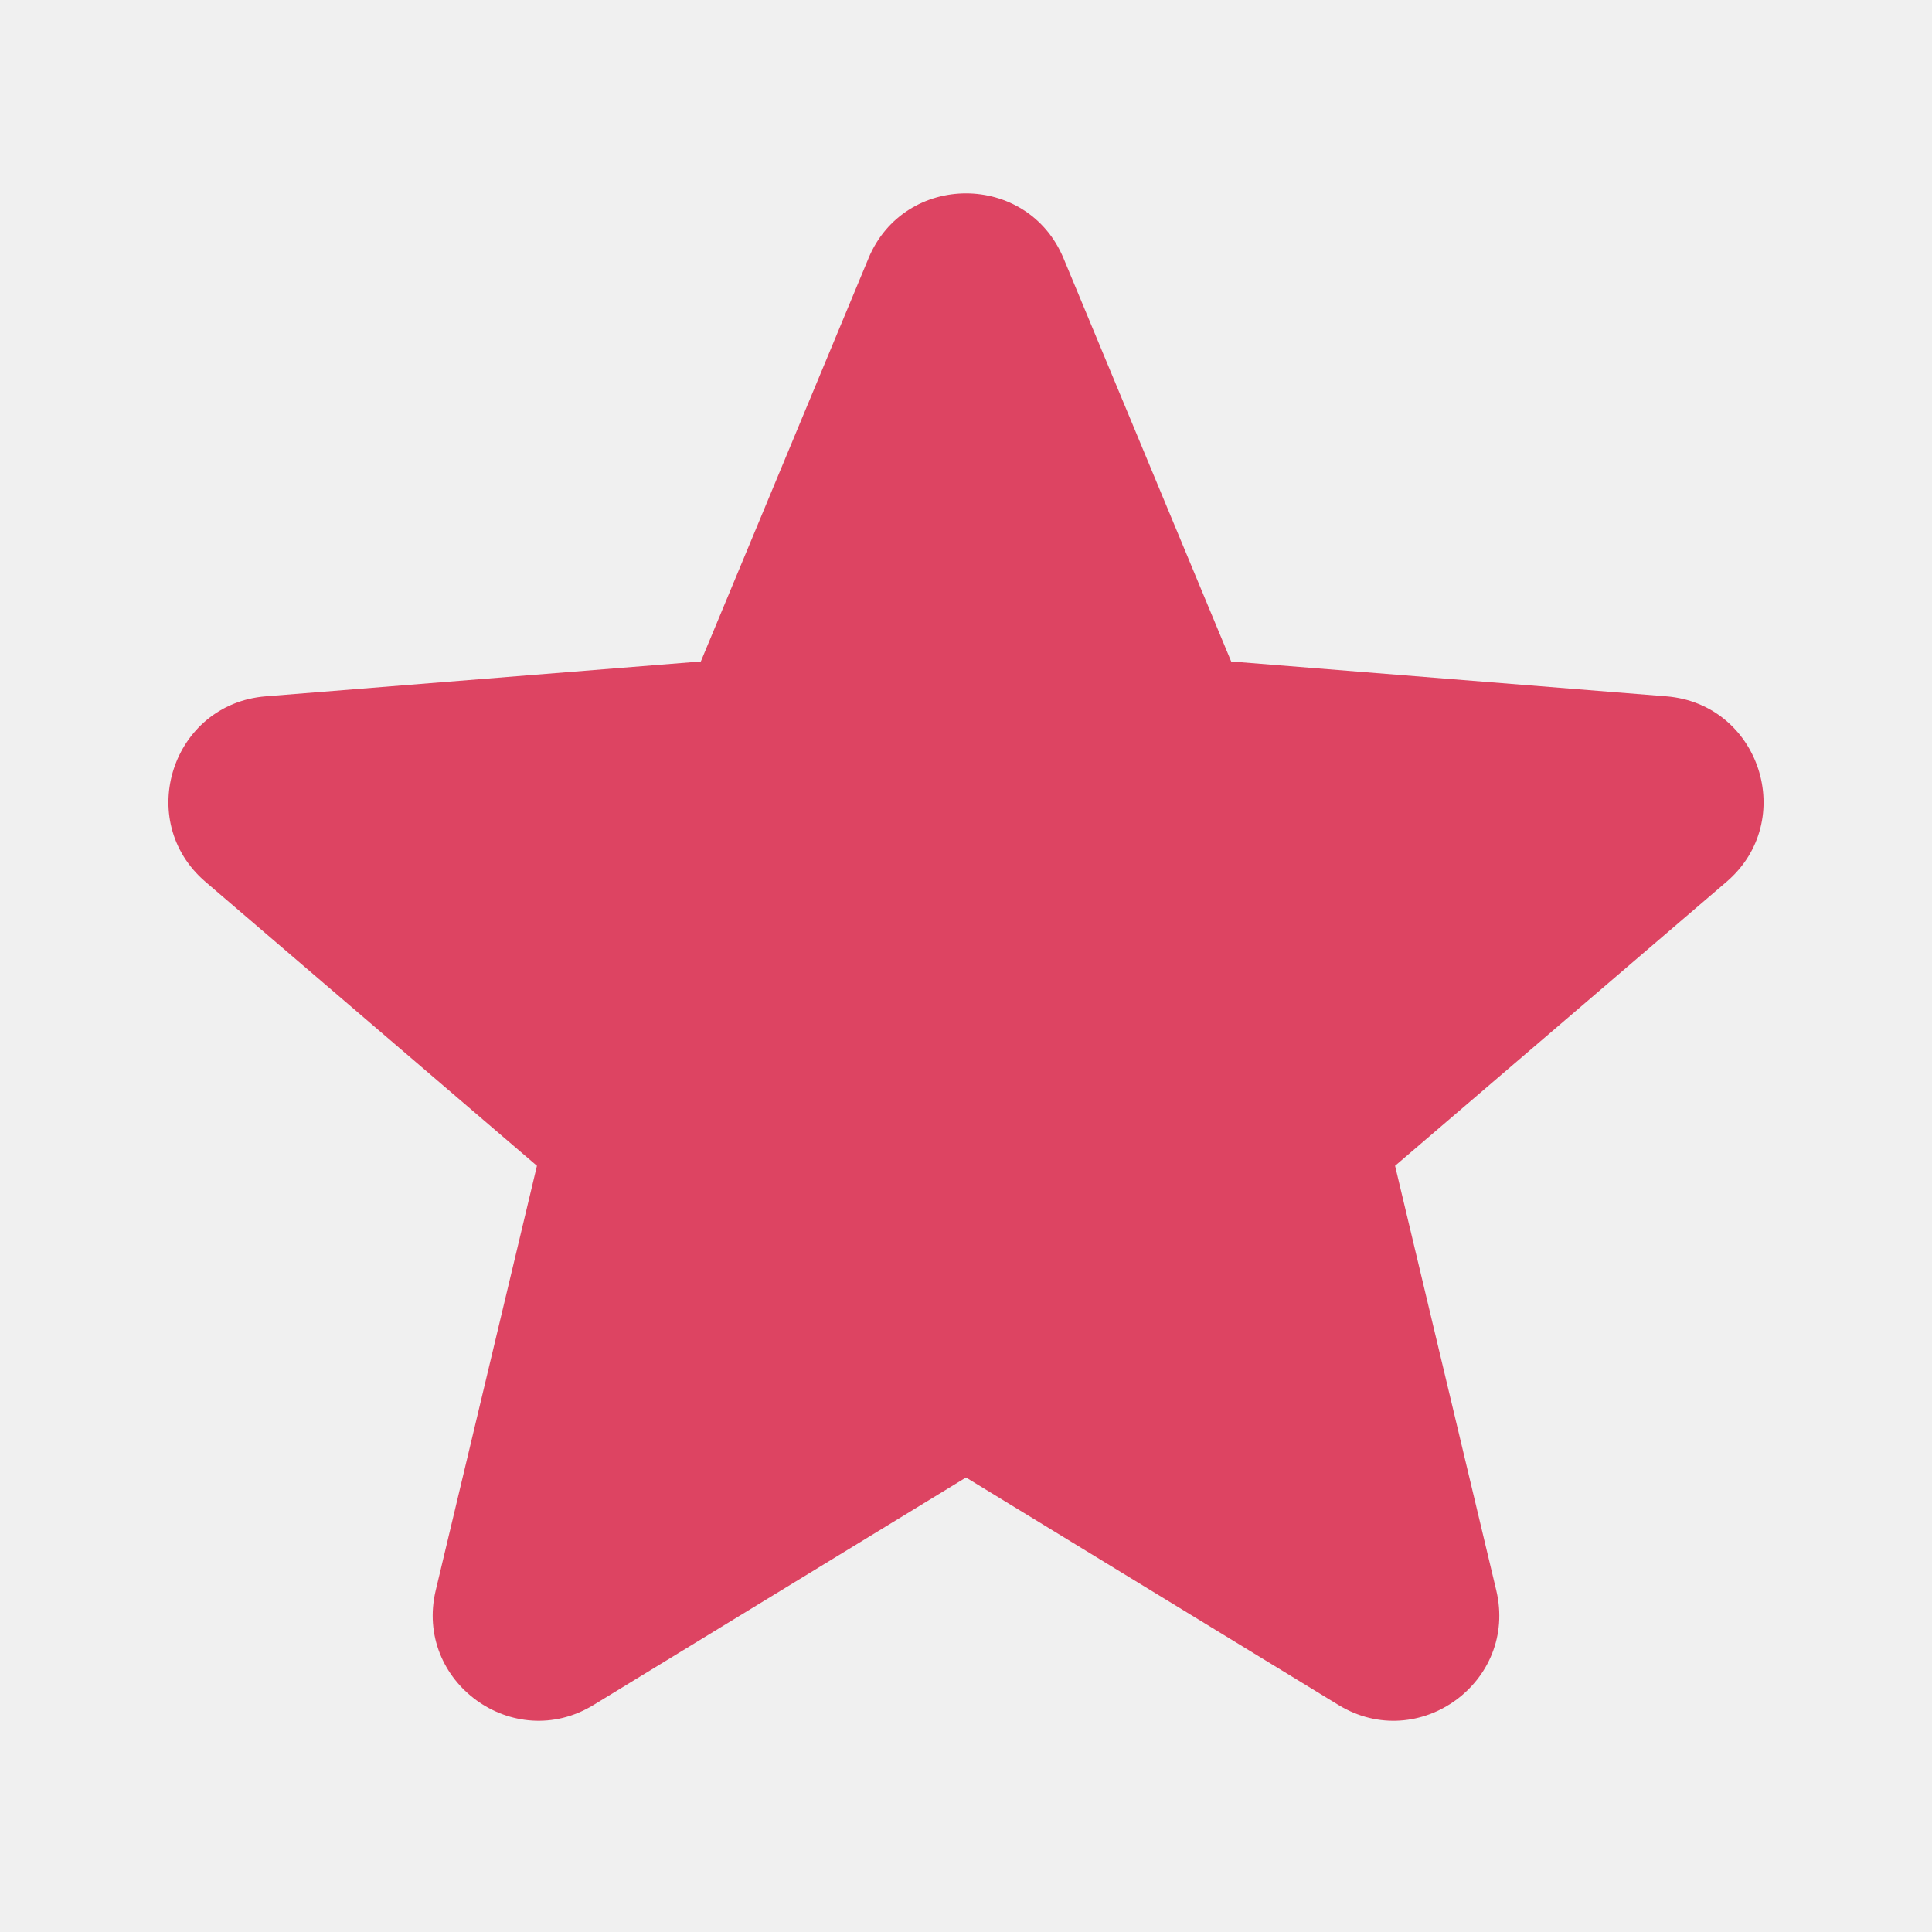
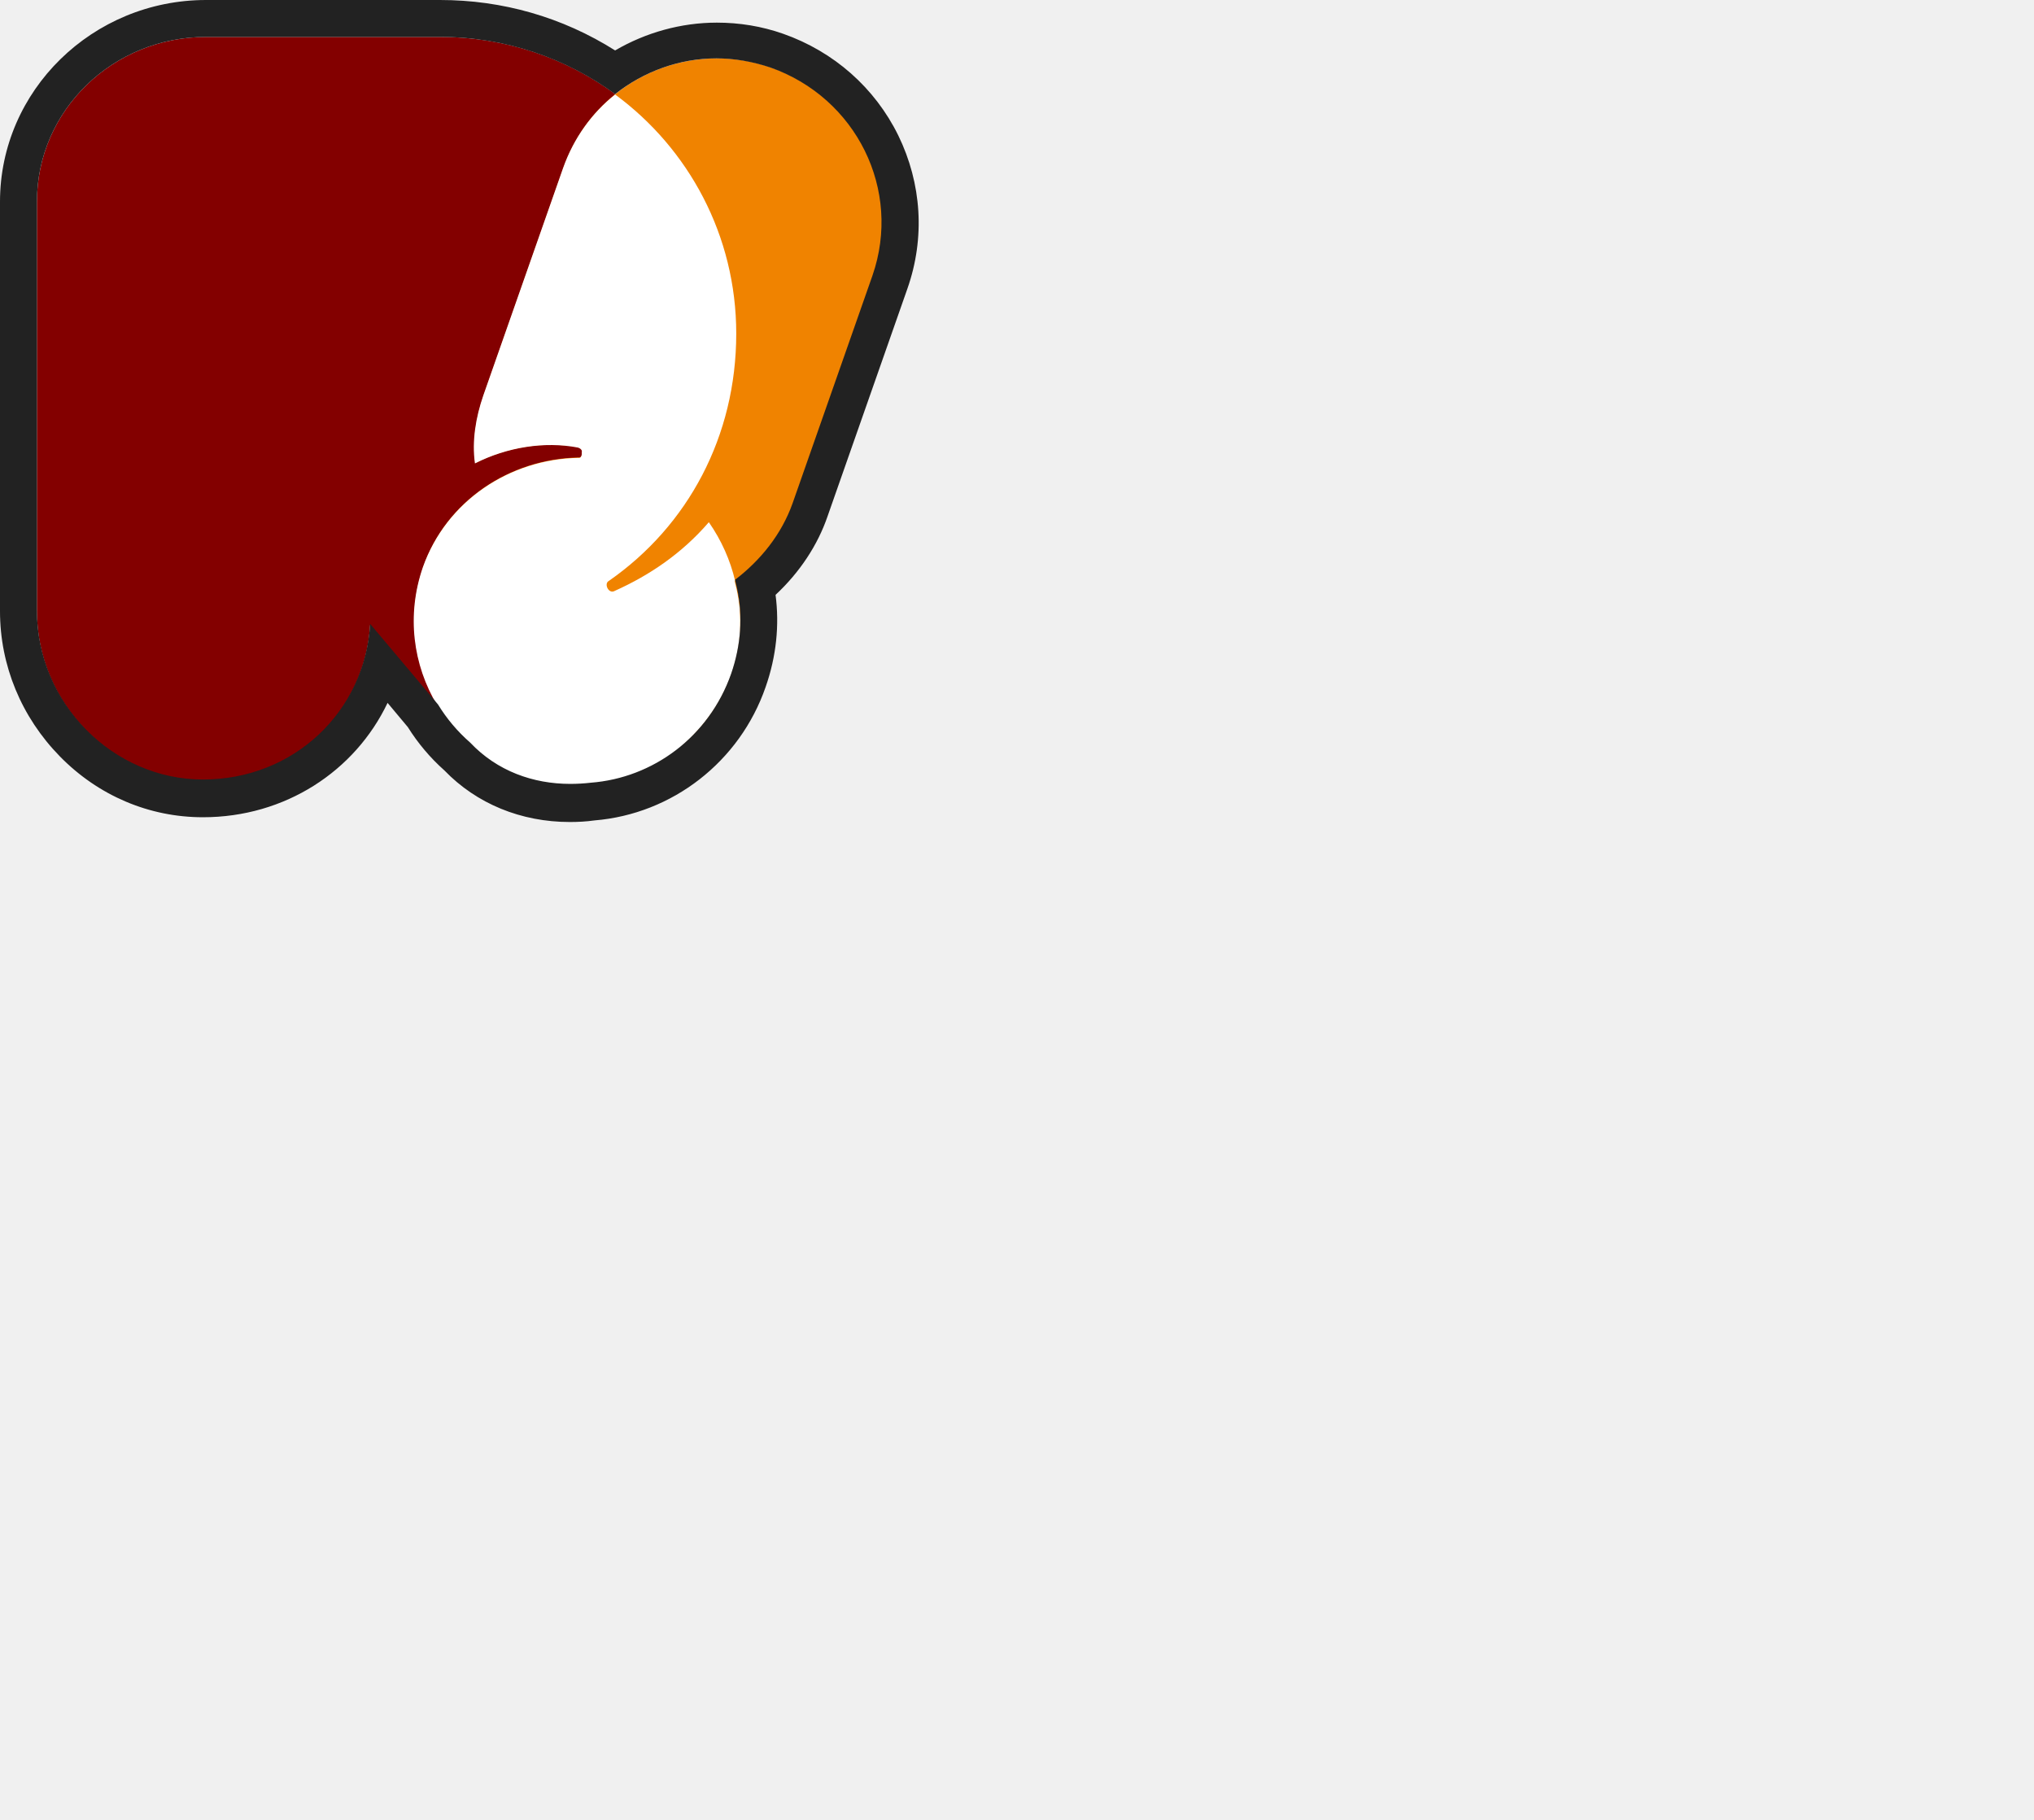
- <svg xmlns="http://www.w3.org/2000/svg" viewBox="0 0 24 24" width="1em" height="1em" fill="#DD4462">
-   <path fill-rule="evenodd" d="M10.788 3.21c.448-1.077 1.976-1.077 2.424 0l2.082 5.007 5.404.433c1.164.093 1.636 1.545.749 2.305l-4.117 3.527 1.257 5.273c.271 1.136-.964 2.033-1.96 1.425L12 18.354 7.373 21.18c-.996.608-2.231-.29-1.96-1.425l1.257-5.273-4.117-3.527c-.887-.76-.415-2.212.749-2.305l5.404-.433 2.082-5.006z" clip-rule="evenodd" />
+ <svg xmlns="http://www.w3.org/2000/svg" viewBox="0 0 512.2 458.3">
+   <path fill="#830000" d="M9.3 153.9V50.8c0-23.1 19.2-41.5 42.6-41.5h58.9c41.3 0 74.7 33.4 74.7 74.7 0 25.8-12.1 48.4-32.1 62.3-1.3.8 0 3.4 1.6 2.6 8.7-3.9 16.8-9.5 23.7-17.3 11.8 16.8 9.7 38.9-5.3 53.9s-43.4 17.9-57.6-1.3l-22.6-26.8c-1.3 22.1-19.2 39.2-42.1 39.2-22.6-.1-41.8-19.3-41.8-42.7z" />
+   <path fill="#F08300" d="M184.1 169.8c-7.6 21.6-30.7 32.7-52.3 25.2-21.3-7.5-32.7-30.7-25.2-52.3 5.8-16.6 21.8-27.2 39.2-27.5.2.1.9-.2.8-1.4.1-.2 0-.8-1-1.2-8.4-1.5-17.8-.1-25.9 4-.8-5.6.2-11.6 2.1-17.1l20.1-57.3c7.6-21.6 30.9-32.6 52.3-25.2 21.6 7.6 33.2 30.8 25.7 52.4l-20.1 57.3c-2.8 7.9-8.1 14.4-14.6 19.4 2 7.6 1.6 15.8-1.1 23.7z" />
+   <path fill="#FFF" d="M153.3 146.3c20-13.9 32.1-36.5 32.1-62.3 0-24.7-12-46.6-30.5-60.2-5.8 4.6-10.4 10.9-13.1 18.5l-20.1 57.3c-1.9 5.5-2.9 11.5-2.1 17.1 8.1-4.1 17.5-5.6 25.9-4 1 .3 1.1.9 1 1.2.1 1.2-.5 1.5-.8 1.4-17.4.3-33.3 10.9-39.2 27.5-4.2 12.1-2.5 24.7 3.6 34.8l.5 1.1c1 1.4 4.9 6.8 7.6 8.5 4 4 7.7 6.5 12.8 8.3 5.6 2 11.5 2.5 17.6 1.8 11.4-1.1 18.9-5.1 25.4-11.6 11.3-11.3 14.1-25.6 11.5-37.3-.2-.7-.3-1.4-.5-2.1 0 0 .1 0 .1-.1-1.2-5.1-3.4-10.1-6.6-14.7-6.8 7.9-15 13.4-23.7 17.3-1.5.9-2.8-1.8-1.5-2.5z" />
+   <path fill="#222" d="M110.8 9.3c16.5 0 31.8 5.4 44.1 14.4 7.2-5.7 16.2-9 25.5-9 4.5 0 9.1.8 13.6 2.3 21.6 7.6 33.2 30.8 25.7 52.4l-20.1 57.3c-2.8 7.9-8.1 14.4-14.5 19.3.2.7.3 1.5.5 2.2 1.5 6.9 1 14.3-1.5 21.5-5.6 15.9-19.7 26.2-35.3 27.4-1.7.2-3.5.3-5.2.3-9.3 0-18.4-3.2-25.2-10.4-3.2-2.8-5.9-6-8.1-9.6l-17.1-20.3c-1.3 22.1-19.2 39.2-42.1 39.2-22.6 0-41.8-19.2-41.8-42.6V50.8c0-23.1 19.2-41.5 42.6-41.5h58.9m0-9.3H51.9C23.3 0 0 22.8 0 50.8v103.1c0 13.7 5.4 26.7 15.1 36.6 9.7 9.9 22.5 15.3 36 15.3 20.7 0 38.3-11.6 46.5-28.8l5.1 6.1c2.5 4 5.6 7.7 9.2 10.9 8.1 8.4 19.3 13 31.6 13 2 0 4.1-.1 6.2-.4 19.6-1.6 36.6-14.8 43.1-33.6 2.7-7.7 3.5-15.6 2.5-23.2 6.1-5.7 10.6-12.5 13.1-19.8l20.1-57.3c4.5-12.8 3.6-26.5-2.3-38.6-5.9-12-16.2-21.1-29-25.6-5.4-1.9-11-2.8-16.7-2.8-9 0-17.9 2.5-25.6 7C141.6 4.3 126.5 0 110.8 0z" />
</svg>
